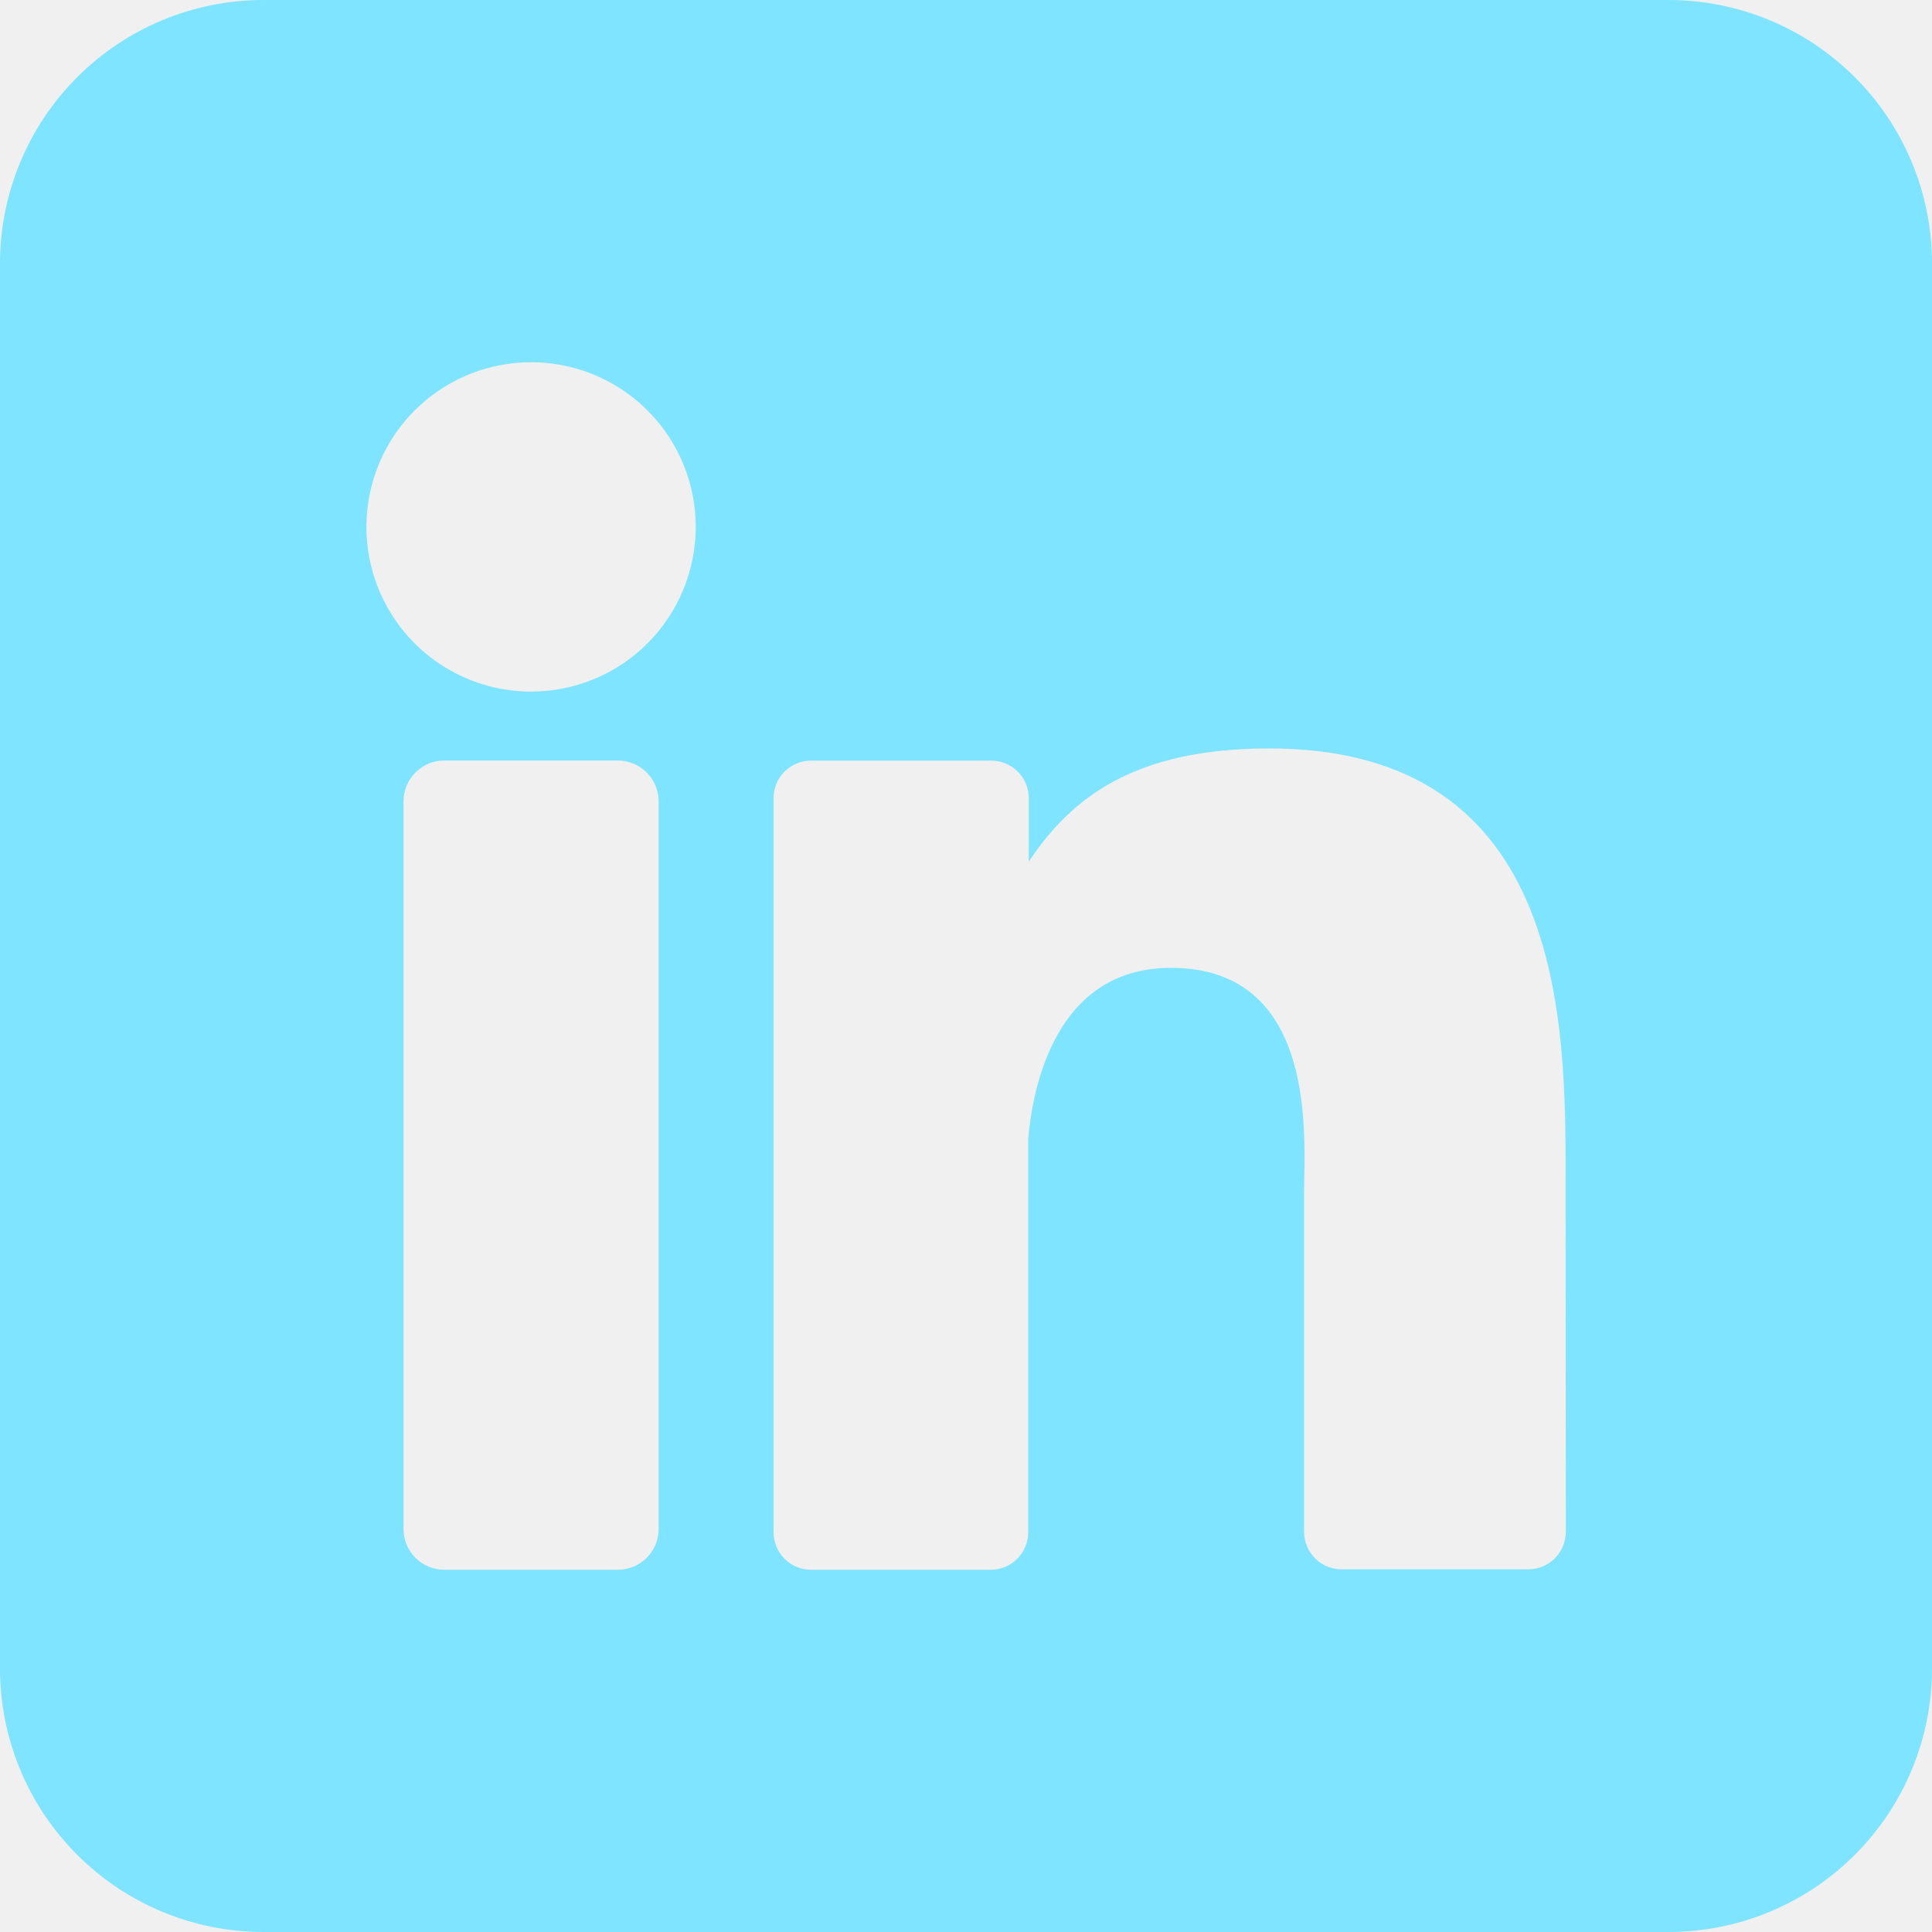
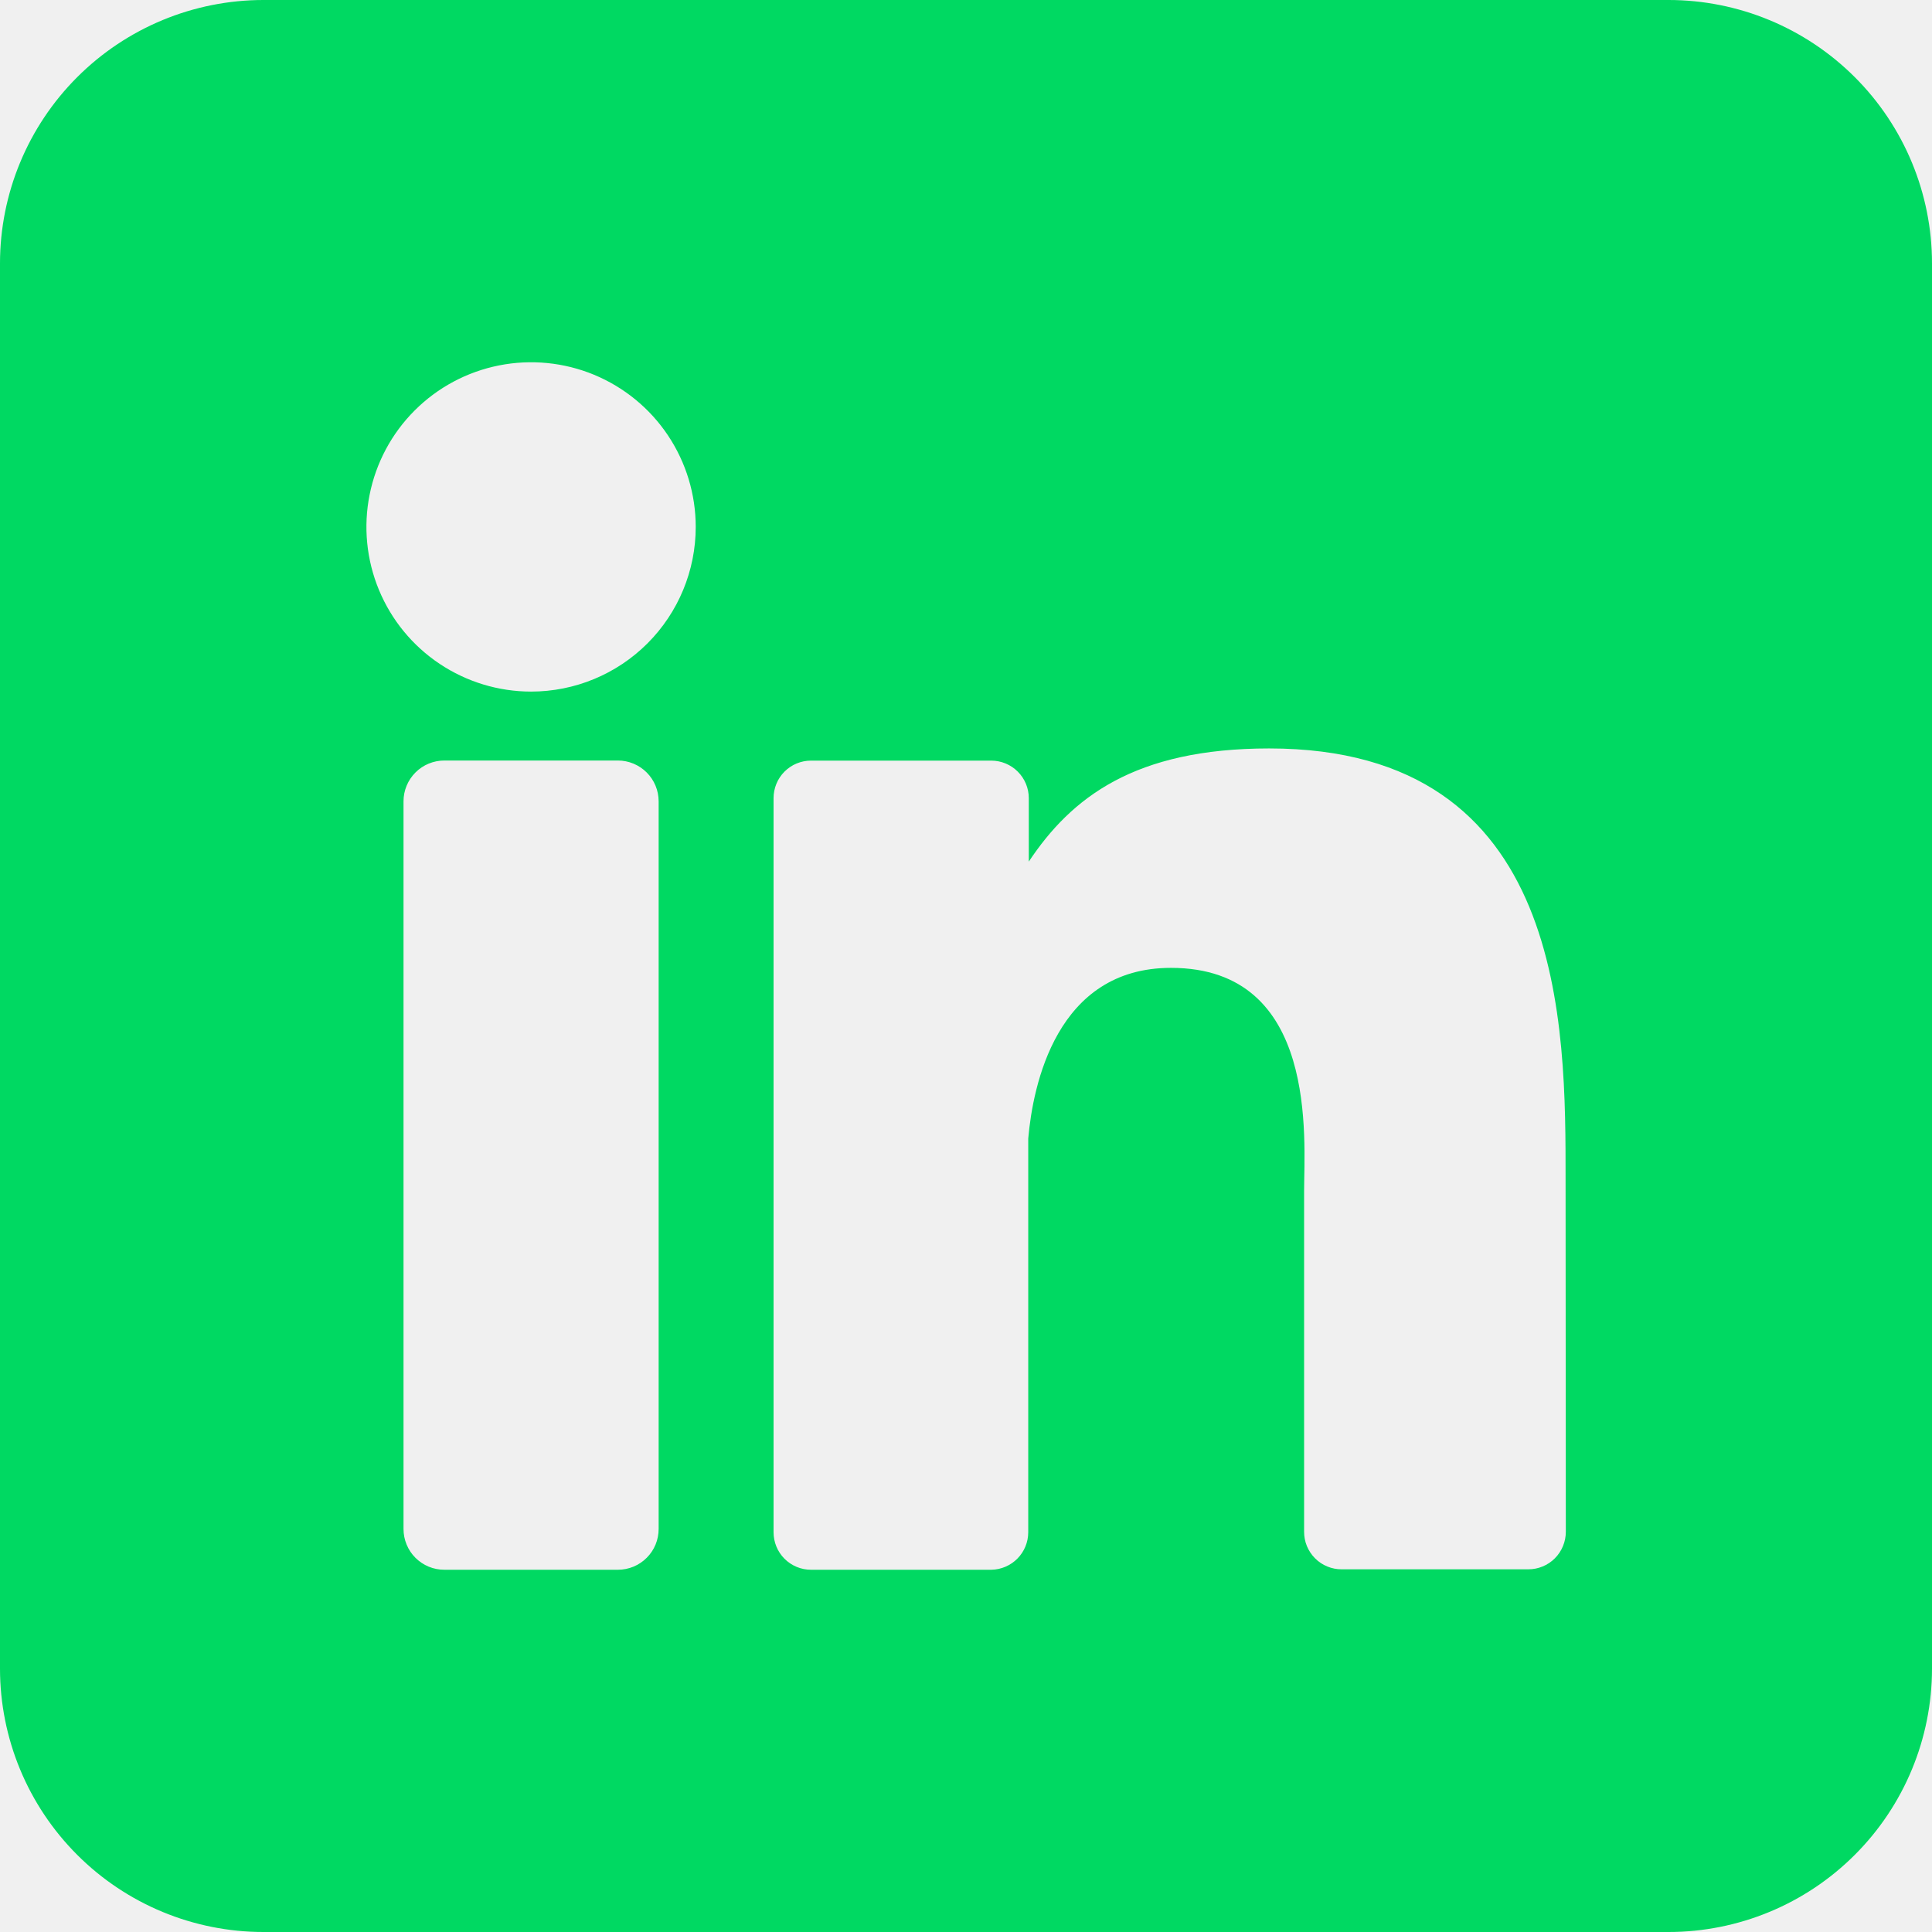
<svg xmlns="http://www.w3.org/2000/svg" width="56" height="56" viewBox="0 0 56 56" fill="none">
  <g clip-path="url(#clip0_81_11)">
-     <path d="M48.364 0H7.636C5.611 0 3.669 0.805 2.237 2.237C0.805 3.669 0 5.611 0 7.636L0 48.364C0 50.389 0.805 52.331 2.237 53.763C3.669 55.196 5.611 56 7.636 56H48.364C50.389 56 52.331 55.196 53.763 53.763C55.196 52.331 56 50.389 56 48.364V7.636C56 5.611 55.196 3.669 53.763 2.237C52.331 0.805 50.389 0 48.364 0ZM19.091 44.316C19.091 44.472 19.061 44.626 19.002 44.769C18.943 44.913 18.856 45.043 18.746 45.153C18.637 45.263 18.506 45.35 18.363 45.41C18.22 45.469 18.066 45.5 17.91 45.5H12.88C12.724 45.5 12.57 45.47 12.427 45.411C12.283 45.351 12.152 45.264 12.042 45.154C11.932 45.044 11.845 44.914 11.786 44.77C11.726 44.626 11.696 44.472 11.696 44.316V23.227C11.696 22.913 11.821 22.612 12.043 22.39C12.265 22.168 12.566 22.044 12.88 22.044H17.91C18.224 22.044 18.524 22.17 18.745 22.391C18.967 22.613 19.091 22.914 19.091 23.227V44.316ZM15.394 20.046C14.45 20.046 13.527 19.765 12.742 19.241C11.957 18.717 11.345 17.971 10.984 17.099C10.623 16.227 10.528 15.267 10.713 14.342C10.897 13.416 11.351 12.565 12.019 11.898C12.686 11.23 13.537 10.776 14.463 10.592C15.388 10.408 16.348 10.502 17.22 10.863C18.092 11.225 18.838 11.836 19.362 12.621C19.886 13.406 20.166 14.329 20.166 15.273C20.166 16.538 19.663 17.753 18.768 18.648C17.873 19.543 16.659 20.046 15.394 20.046ZM45.386 44.399C45.386 44.542 45.358 44.684 45.303 44.816C45.249 44.948 45.169 45.068 45.068 45.169C44.967 45.271 44.846 45.351 44.714 45.405C44.582 45.46 44.44 45.488 44.297 45.487H38.888C38.745 45.488 38.603 45.46 38.471 45.405C38.339 45.351 38.219 45.271 38.118 45.169C38.017 45.068 37.937 44.948 37.882 44.816C37.827 44.684 37.8 44.542 37.8 44.399V34.52C37.8 33.043 38.233 28.054 33.941 28.054C30.616 28.054 29.938 31.468 29.804 33.002V44.412C29.804 44.698 29.692 44.972 29.491 45.176C29.29 45.379 29.018 45.496 28.732 45.5H23.507C23.364 45.5 23.223 45.472 23.091 45.417C22.959 45.362 22.84 45.282 22.739 45.181C22.638 45.08 22.558 44.96 22.504 44.828C22.45 44.696 22.422 44.555 22.422 44.412V23.135C22.422 22.992 22.45 22.851 22.504 22.719C22.558 22.587 22.638 22.467 22.739 22.366C22.84 22.265 22.959 22.184 23.091 22.13C23.223 22.075 23.364 22.047 23.507 22.047H28.732C29.02 22.047 29.297 22.162 29.501 22.366C29.705 22.57 29.82 22.846 29.82 23.135V24.974C31.055 23.119 32.884 21.694 36.788 21.694C45.436 21.694 45.379 29.769 45.379 34.205L45.386 44.399Z" fill="#7FE4FF" />
+     <path d="M48.364 0H7.636C5.611 0 3.669 0.805 2.237 2.237C0.805 3.669 0 5.611 0 7.636L0 48.364C0 50.389 0.805 52.331 2.237 53.763C3.669 55.196 5.611 56 7.636 56H48.364C50.389 56 52.331 55.196 53.763 53.763C55.196 52.331 56 50.389 56 48.364V7.636C56 5.611 55.196 3.669 53.763 2.237C52.331 0.805 50.389 0 48.364 0ZM19.091 44.316C19.091 44.472 19.061 44.626 19.002 44.769C18.943 44.913 18.856 45.043 18.746 45.153C18.637 45.263 18.506 45.35 18.363 45.41C18.22 45.469 18.066 45.5 17.91 45.5H12.88C12.724 45.5 12.57 45.47 12.427 45.411C12.283 45.351 12.152 45.264 12.042 45.154C11.932 45.044 11.845 44.914 11.786 44.77C11.726 44.626 11.696 44.472 11.696 44.316V23.227C11.696 22.913 11.821 22.612 12.043 22.39C12.265 22.168 12.566 22.044 12.88 22.044H17.91C18.224 22.044 18.524 22.17 18.745 22.391C18.967 22.613 19.091 22.914 19.091 23.227V44.316ZM15.394 20.046C14.45 20.046 13.527 19.765 12.742 19.241C11.957 18.717 11.345 17.971 10.984 17.099C10.623 16.227 10.528 15.267 10.713 14.342C10.897 13.416 11.351 12.565 12.019 11.898C12.686 11.23 13.537 10.776 14.463 10.592C15.388 10.408 16.348 10.502 17.22 10.863C18.092 11.225 18.838 11.836 19.362 12.621C19.886 13.406 20.166 14.329 20.166 15.273C20.166 16.538 19.663 17.753 18.768 18.648C17.873 19.543 16.659 20.046 15.394 20.046ZM45.386 44.399C45.386 44.542 45.358 44.684 45.303 44.816C45.249 44.948 45.169 45.068 45.068 45.169C44.967 45.271 44.846 45.351 44.714 45.405C44.582 45.46 44.44 45.488 44.297 45.487H38.888C38.745 45.488 38.603 45.46 38.471 45.405C38.339 45.351 38.219 45.271 38.118 45.169C38.017 45.068 37.937 44.948 37.882 44.816C37.827 44.684 37.8 44.542 37.8 44.399V34.52C37.8 33.043 38.233 28.054 33.941 28.054C30.616 28.054 29.938 31.468 29.804 33.002V44.412C29.804 44.698 29.692 44.972 29.491 45.176C29.29 45.379 29.018 45.496 28.732 45.5H23.507C23.364 45.5 23.223 45.472 23.091 45.417C22.959 45.362 22.84 45.282 22.739 45.181C22.638 45.08 22.558 44.96 22.504 44.828C22.45 44.696 22.422 44.555 22.422 44.412V23.135C22.422 22.992 22.45 22.851 22.504 22.719C22.558 22.587 22.638 22.467 22.739 22.366C22.84 22.265 22.959 22.184 23.091 22.13C23.223 22.075 23.364 22.047 23.507 22.047H28.732C29.02 22.047 29.297 22.162 29.501 22.366C29.705 22.57 29.82 22.846 29.82 23.135V24.974C31.055 23.119 32.884 21.694 36.788 21.694C45.436 21.694 45.379 29.769 45.379 34.205L45.386 44.399Z" fill="#00D962" />
  </g>
  <defs>
    <clipPath id="clip0_81_11">
      <rect width="56" height="56" fill="white" />
    </clipPath>
  </defs>
</svg>
